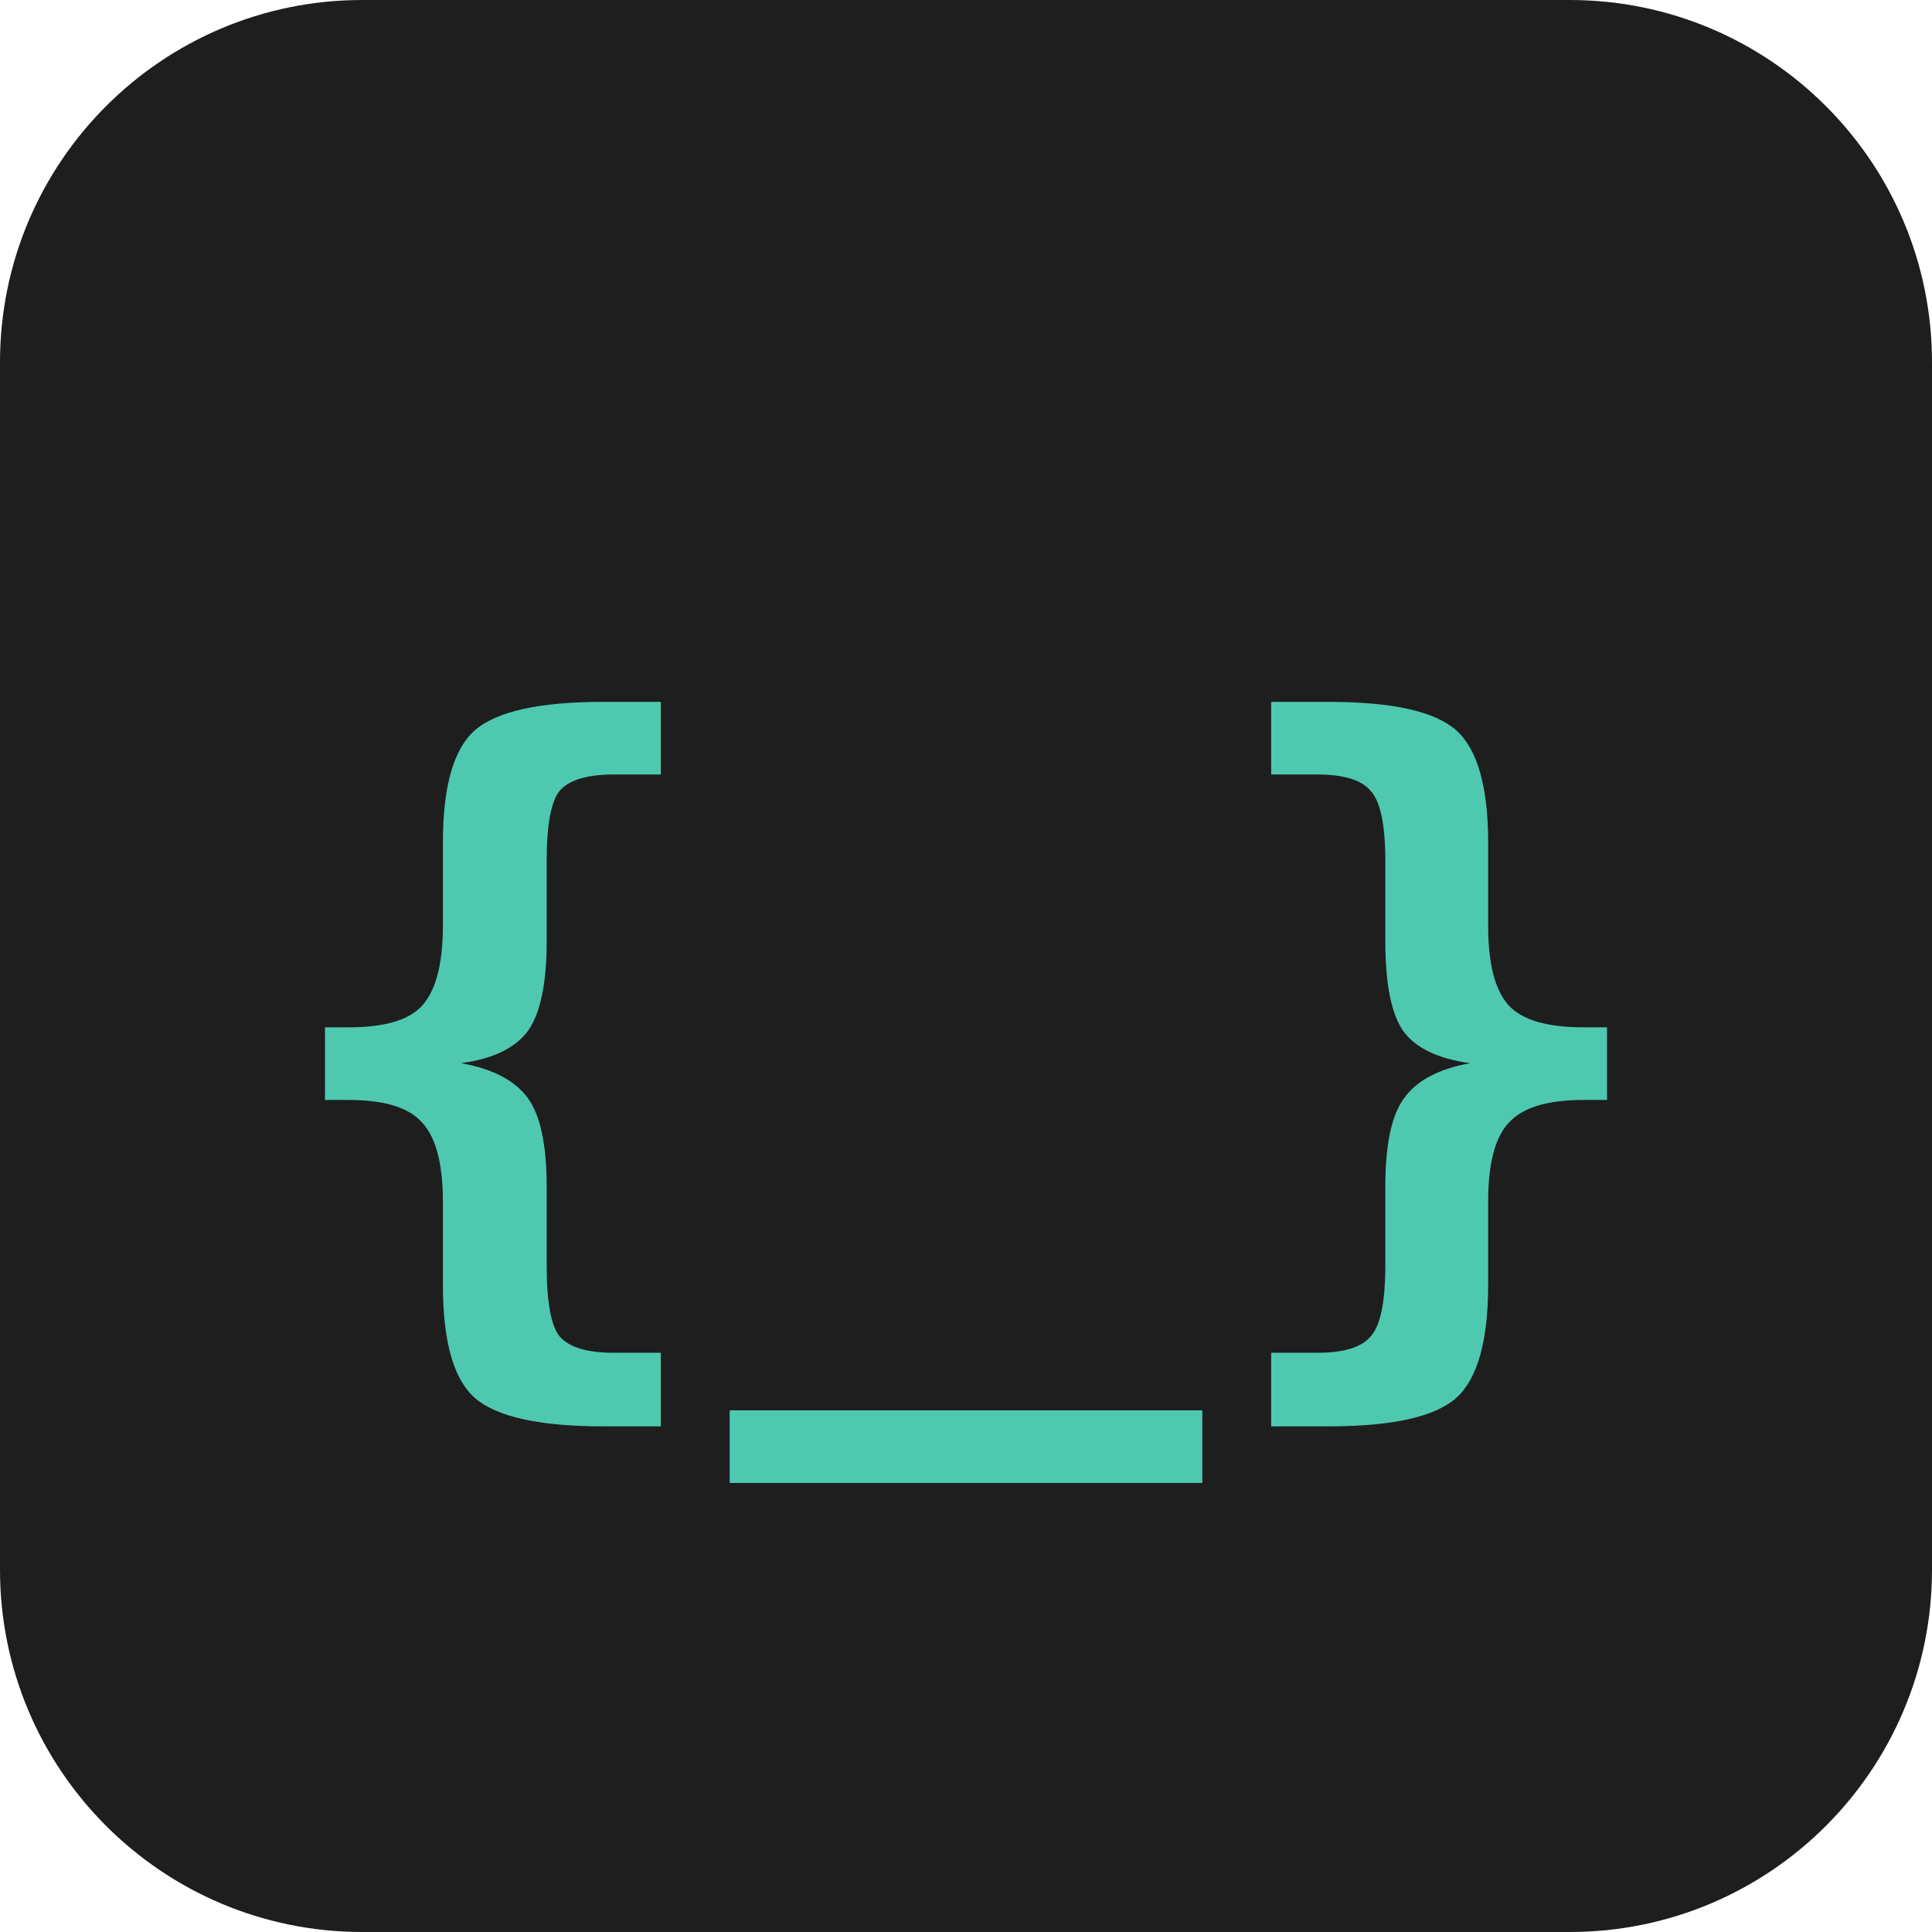
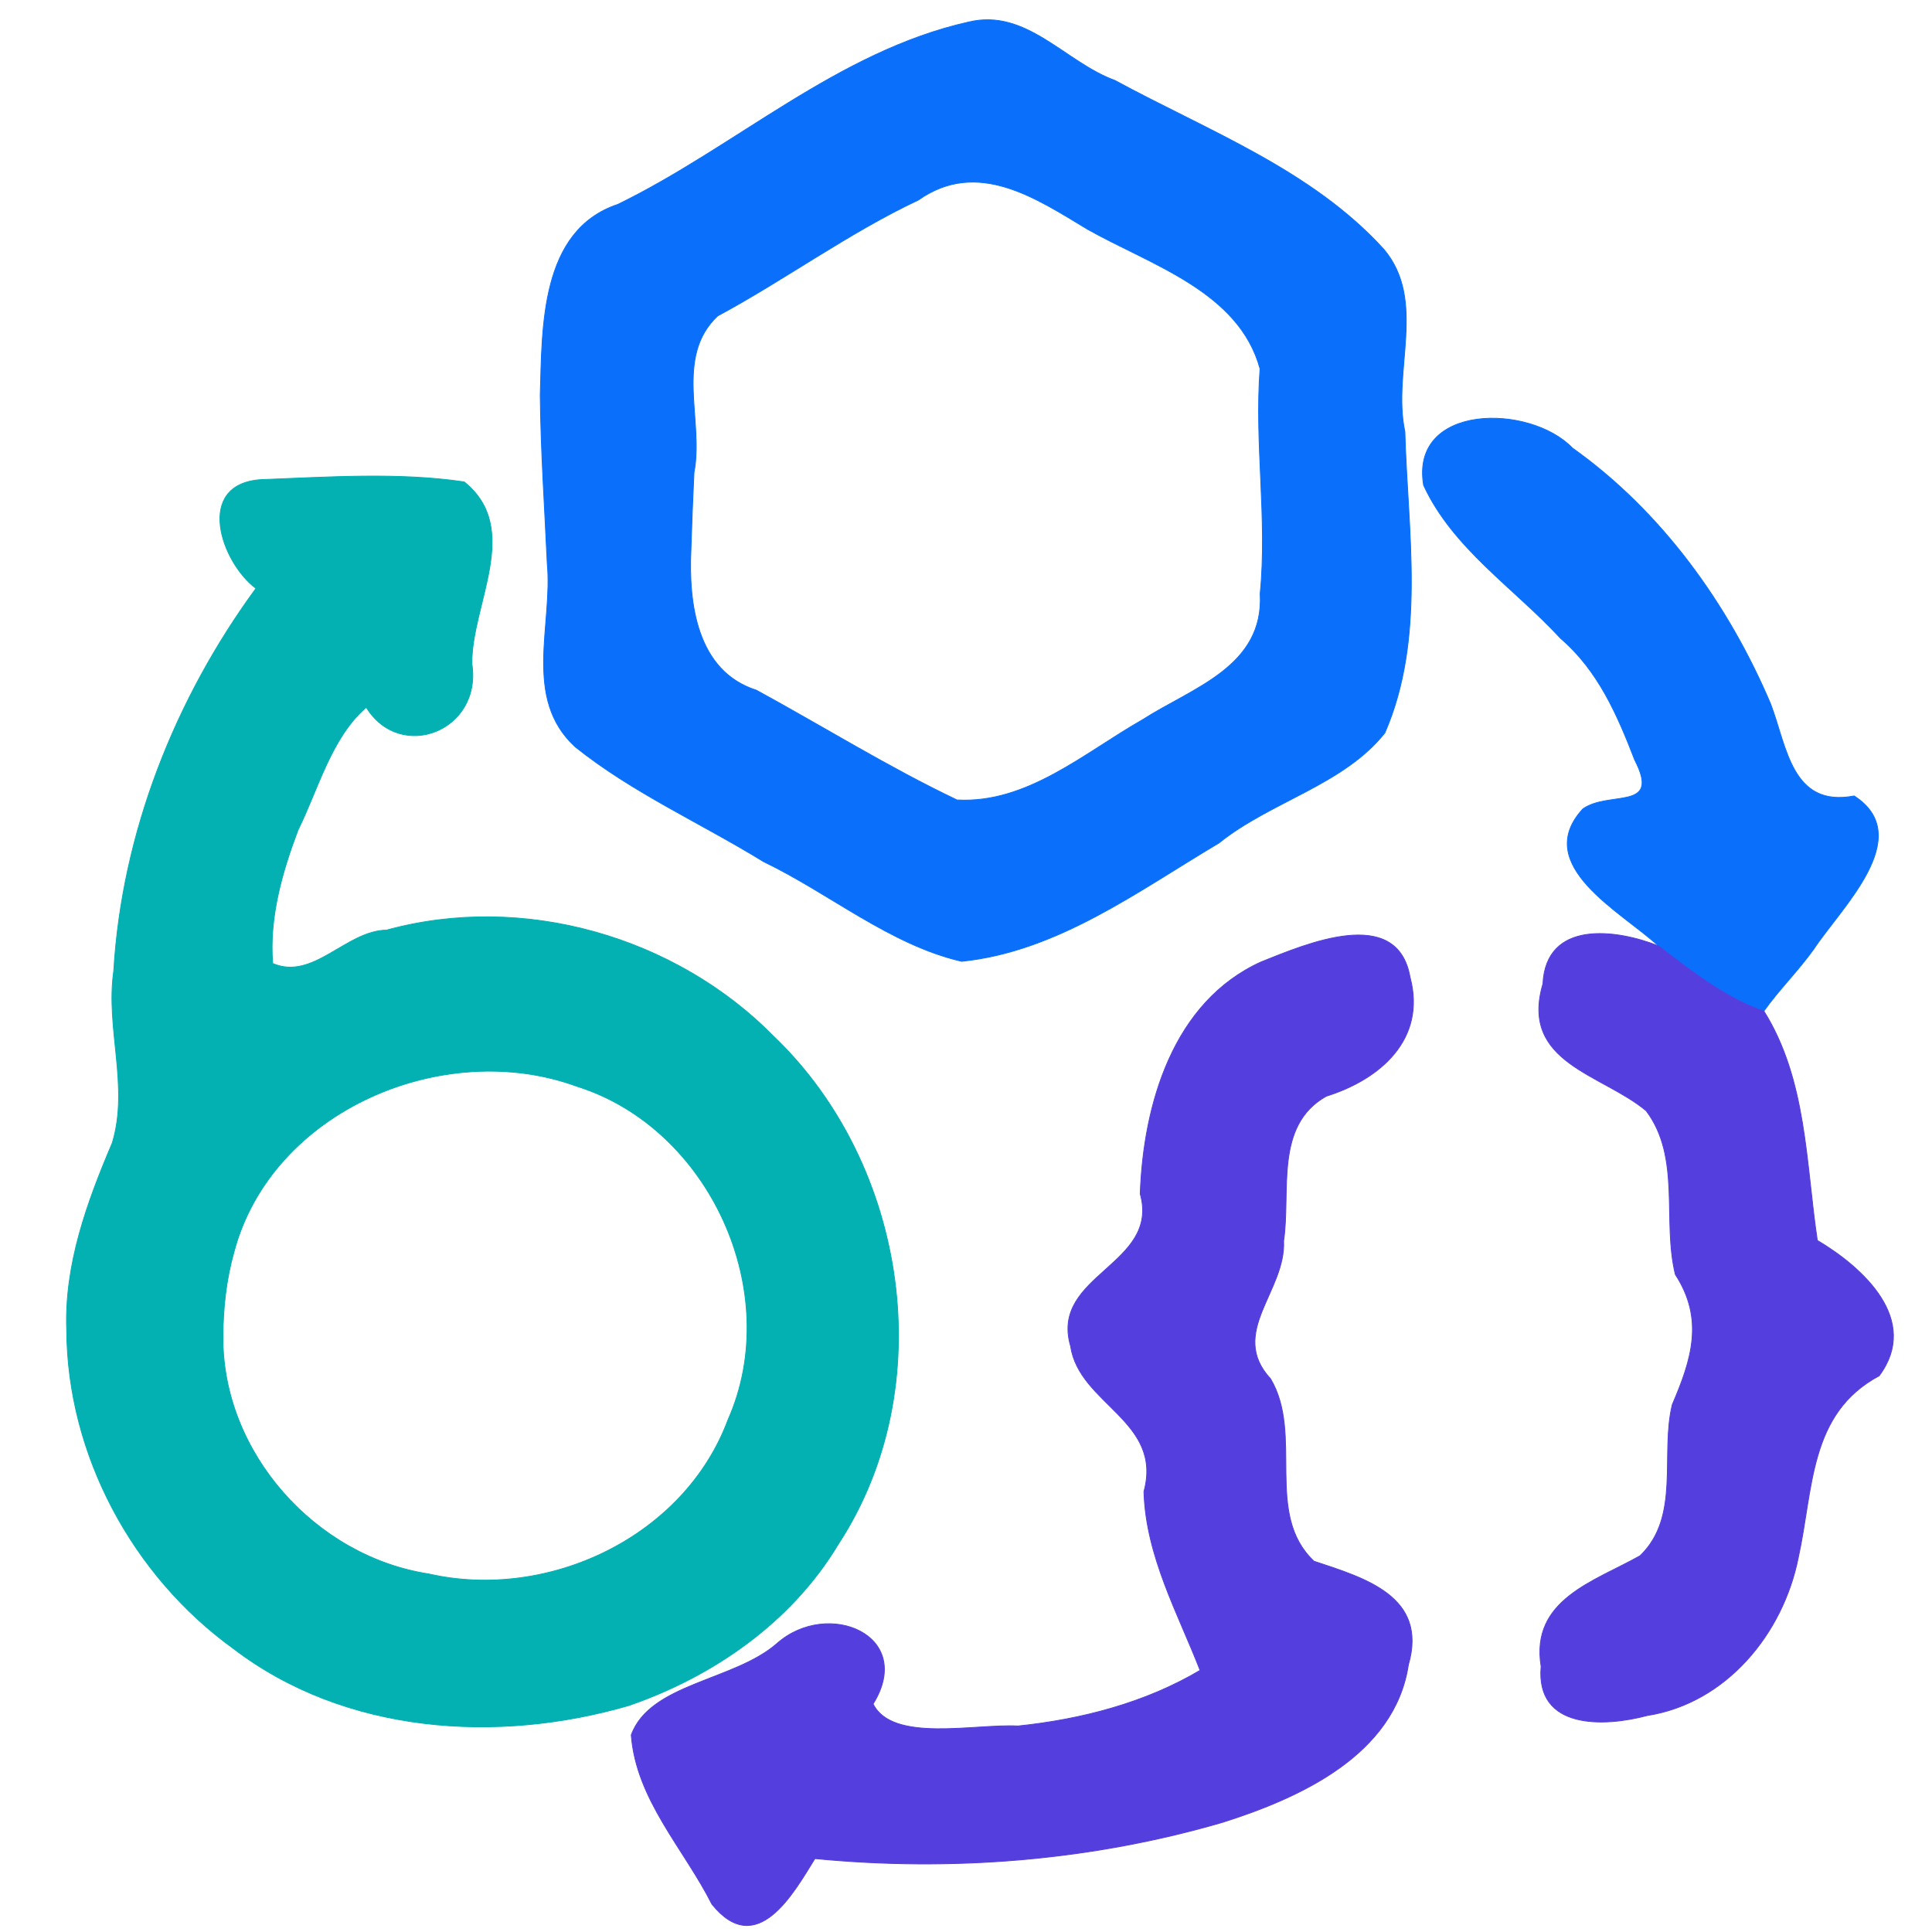
- <svg xmlns="http://www.w3.org/2000/svg" viewBox="0 0 32 32">
-   <rect width="32" height="32" rx="6" fill="#1e1e1e" />
-   <text x="16" y="21.5" font-family="ui-monospace, Menlo, Consolas, monospace" font-size="13" font-weight="700" text-anchor="middle" fill="#4ec9b0">{_}</text>
+ <svg xmlns="http://www.w3.org/2000/svg" version="1.1" width="512" height="512" style="clip-rule:evenodd;fill-rule:evenodd;image-rendering:optimizeQuality;shape-rendering:geometricPrecision;text-rendering:geometricPrecision" id="svg4" viewBox="0 0 1163.636 1163.636">
+   <defs id="defs4" />
+   <g id="g2" transform="translate(9.090909)">
+     <path fill="#0a6ffb" stroke="#0a6ffb" stroke-width="0.5" d="m 316.3,238 c 1.228,-40.759 -0.223,-99.244 46.806,-114.912 71.169,-34.757 132.295,-92.091 211.102,-109.789 34.937,-8.509 58.205,24.25 88.217,35.142 55.726,30.307 118.296,53.732 161.858,101.609 26.246,30.945 4.965,73.605 12.773,109.933 1.677,60.218 12.678,124.425 -12.068,181.442 -24.996,31.41 -68.675,41.154 -99.979,66.349 -48.623,28.832 -97.148,65.318 -154.927,71.23 C 526.845,568.955 490.727,538.142 450.803,518.952 413.165,495.756 371.918,477.503 337.377,449.819 305.537,420.641 324.079,376.22 320.512,339.347 318.978,305.563 316.633,271.832 316.3,238 Z m 90.76,93 c -1.525,32.389 3.435,73.257 39.447,84.73 40.25,21.95 79.499,46.42 120.774,66.078 42.297,2.381 76.869,-28.48 111.719,-48.279 29.906,-19.27 73.426,-31.869 70.912,-76.025 4.432,-45.072 -3.463,-90.351 -0.08,-135.374 -12.649,-46.674 -65.929,-62.615 -103.867,-84.035 -31.268,-18.875 -66.417,-42.644 -101.888,-17.644 -42.17,19.872 -80.13,47.835 -120.968,69.846 -26.249,24.845 -8.137,63.118 -14.211,94.291 -0.748,15.465 -1.364,30.937 -1.839,46.413 z m 646.22,277.96 c -21.443,-6.757 -44.674,-24.708 -63.51,-39.25 -21.819,-20.296 -76.762,-48.579 -45.485,-82.51 16.031,-11.252 47.312,1.558 31.19,-29.544 -10.341,-26.837 -22.022,-53.837 -44.624,-73.183 -27.833,-30.218 -64.919,-54.13 -82.509,-92.237 -8.275,-49.216 63.868,-49.248 89.71,-22.312 53.617,38.098 93.884,94.123 119.364,154.222 9.818,26.033 12.7,62.376 50.245,55.251 37.762,24.439 -8.083,67.526 -24.391,92.317 -9.25,12.942 -20.944,24.476 -29.989,37.245 z" id="path2" />
+   </g>
+   <g id="g3" transform="translate(9.090909)">
+     <path fill="#03b0b2" stroke="#03b0b2" stroke-width="0.5" d="M 31.08,801 C 29.648,761.483 43.386,724.029 58.553,688.366 68.844,654.297 54.442,619.529 59.414,584.875 64.343,501.753 96.1,421.339 145.08,354.39 c -21.134,-15.847 -36.973,-62.588 2.741,-65.496 40.62,-1.538 82.975,-4.55 122.665,1.352 35.052,28.181 4.306,73.634 4.631,109.526 6.27,40.539 -43.1,59.563 -63.61,26.228 -21.044,18.239 -28.772,48.919 -41.057,73.806 -9.663,25.546 -17.532,52.96 -15.289,80.494 24.477,10.55 44.064,-19.744 68.588,-20.098 81.995,-22.543 173.999,3.704 233.409,64.272 80.397,77.204 100.393,211.034 38.723,305.453 -28.126,46.978 -75.384,79.826 -126.385,97.342 -79.158,22.999 -170.705,17.035 -237.965,-34.31 C 70.761,949.054 31.475,876.3 31.08,801 Z m 94.1,4 c -0.435,69.749 55.504,132.434 123.929,142.971 72.089,16.453 154.096,-22.328 180.328,-92.941 C 463.491,778.276 418.235,679.246 338.203,654.222 258.06,624.911 154.449,668.88 131.841,754.015 127.158,770.573 125.268,787.825 125.18,805 Z" id="path3" />
+   </g>
+   <g id="g4" transform="translate(9.090909)">
+     <path fill="#543edd" stroke="#543edd" stroke-width="0.5" d="m 989.77,569.71 c 18.836,14.542 42.067,32.493 63.51,39.25 25.885,41.36 25.183,91.487 32.19,138.12 27.576,16.384 62.216,47.951 37.257,81.557 -42.46,22.736 -39.543,68.154 -48.756,109.672 -9.146,45.703 -43.372,87.513 -90.977,94.956 -25.924,6.917 -67.275,8.588 -63.879,-29.601 -6.595,-40.267 32.144,-51.149 59.581,-66.615 24.675,-23.641 12.047,-61.113 19.456,-91.149 11.765,-27.32 19.231,-51.484 1.82,-78.266 -7.965,-32.426 3.641,-70.343 -17.552,-98.591 C 955.952,646.813 906.161,640.251 920.199,592.604 922.106,553.939 964.388,559.632 989.77,569.71 Z M 371.11,1045 c 11.27,-31.131 62.084,-32.601 87.778,-55.141 30.584,-27.053 83.525,-4.992 57.89,36.427 11.599,23.537 61.286,11.861 87.267,13.28 38.104,-3.947 76.668,-13.944 109.666,-33.525 -13.013,-33.712 -32.703,-68.641 -33.812,-107.68 11.594,-42.71 -38.941,-52.367 -44.177,-87.618 -12.569,-43.081 54.004,-48.785 41.94,-91.713 1.893,-53.779 19.744,-115.708 72.951,-139.728 26.627,-10.581 81.824,-34.578 89.55,9.222 10.028,37.431 -18.118,61.629 -50.451,71.707 -31.495,17.75 -21.273,57.474 -25.683,87.147 1.469,30.366 -33.542,55.302 -7.849,83.105 19.987,33.638 -4.055,81.432 26.143,109.835 30.351,10.095 68.833,21.067 56.848,62.399 -8.246,54.211 -65.105,80.031 -111.76,94.826 -79.395,23.201 -163.526,29.864 -245.682,21.876 -12.816,20.707 -35.01,60.959 -62.03,27.472 -16.866,-33.447 -45.607,-62.92 -48.59,-101.89 z" id="path4" />
+   </g>
</svg>
